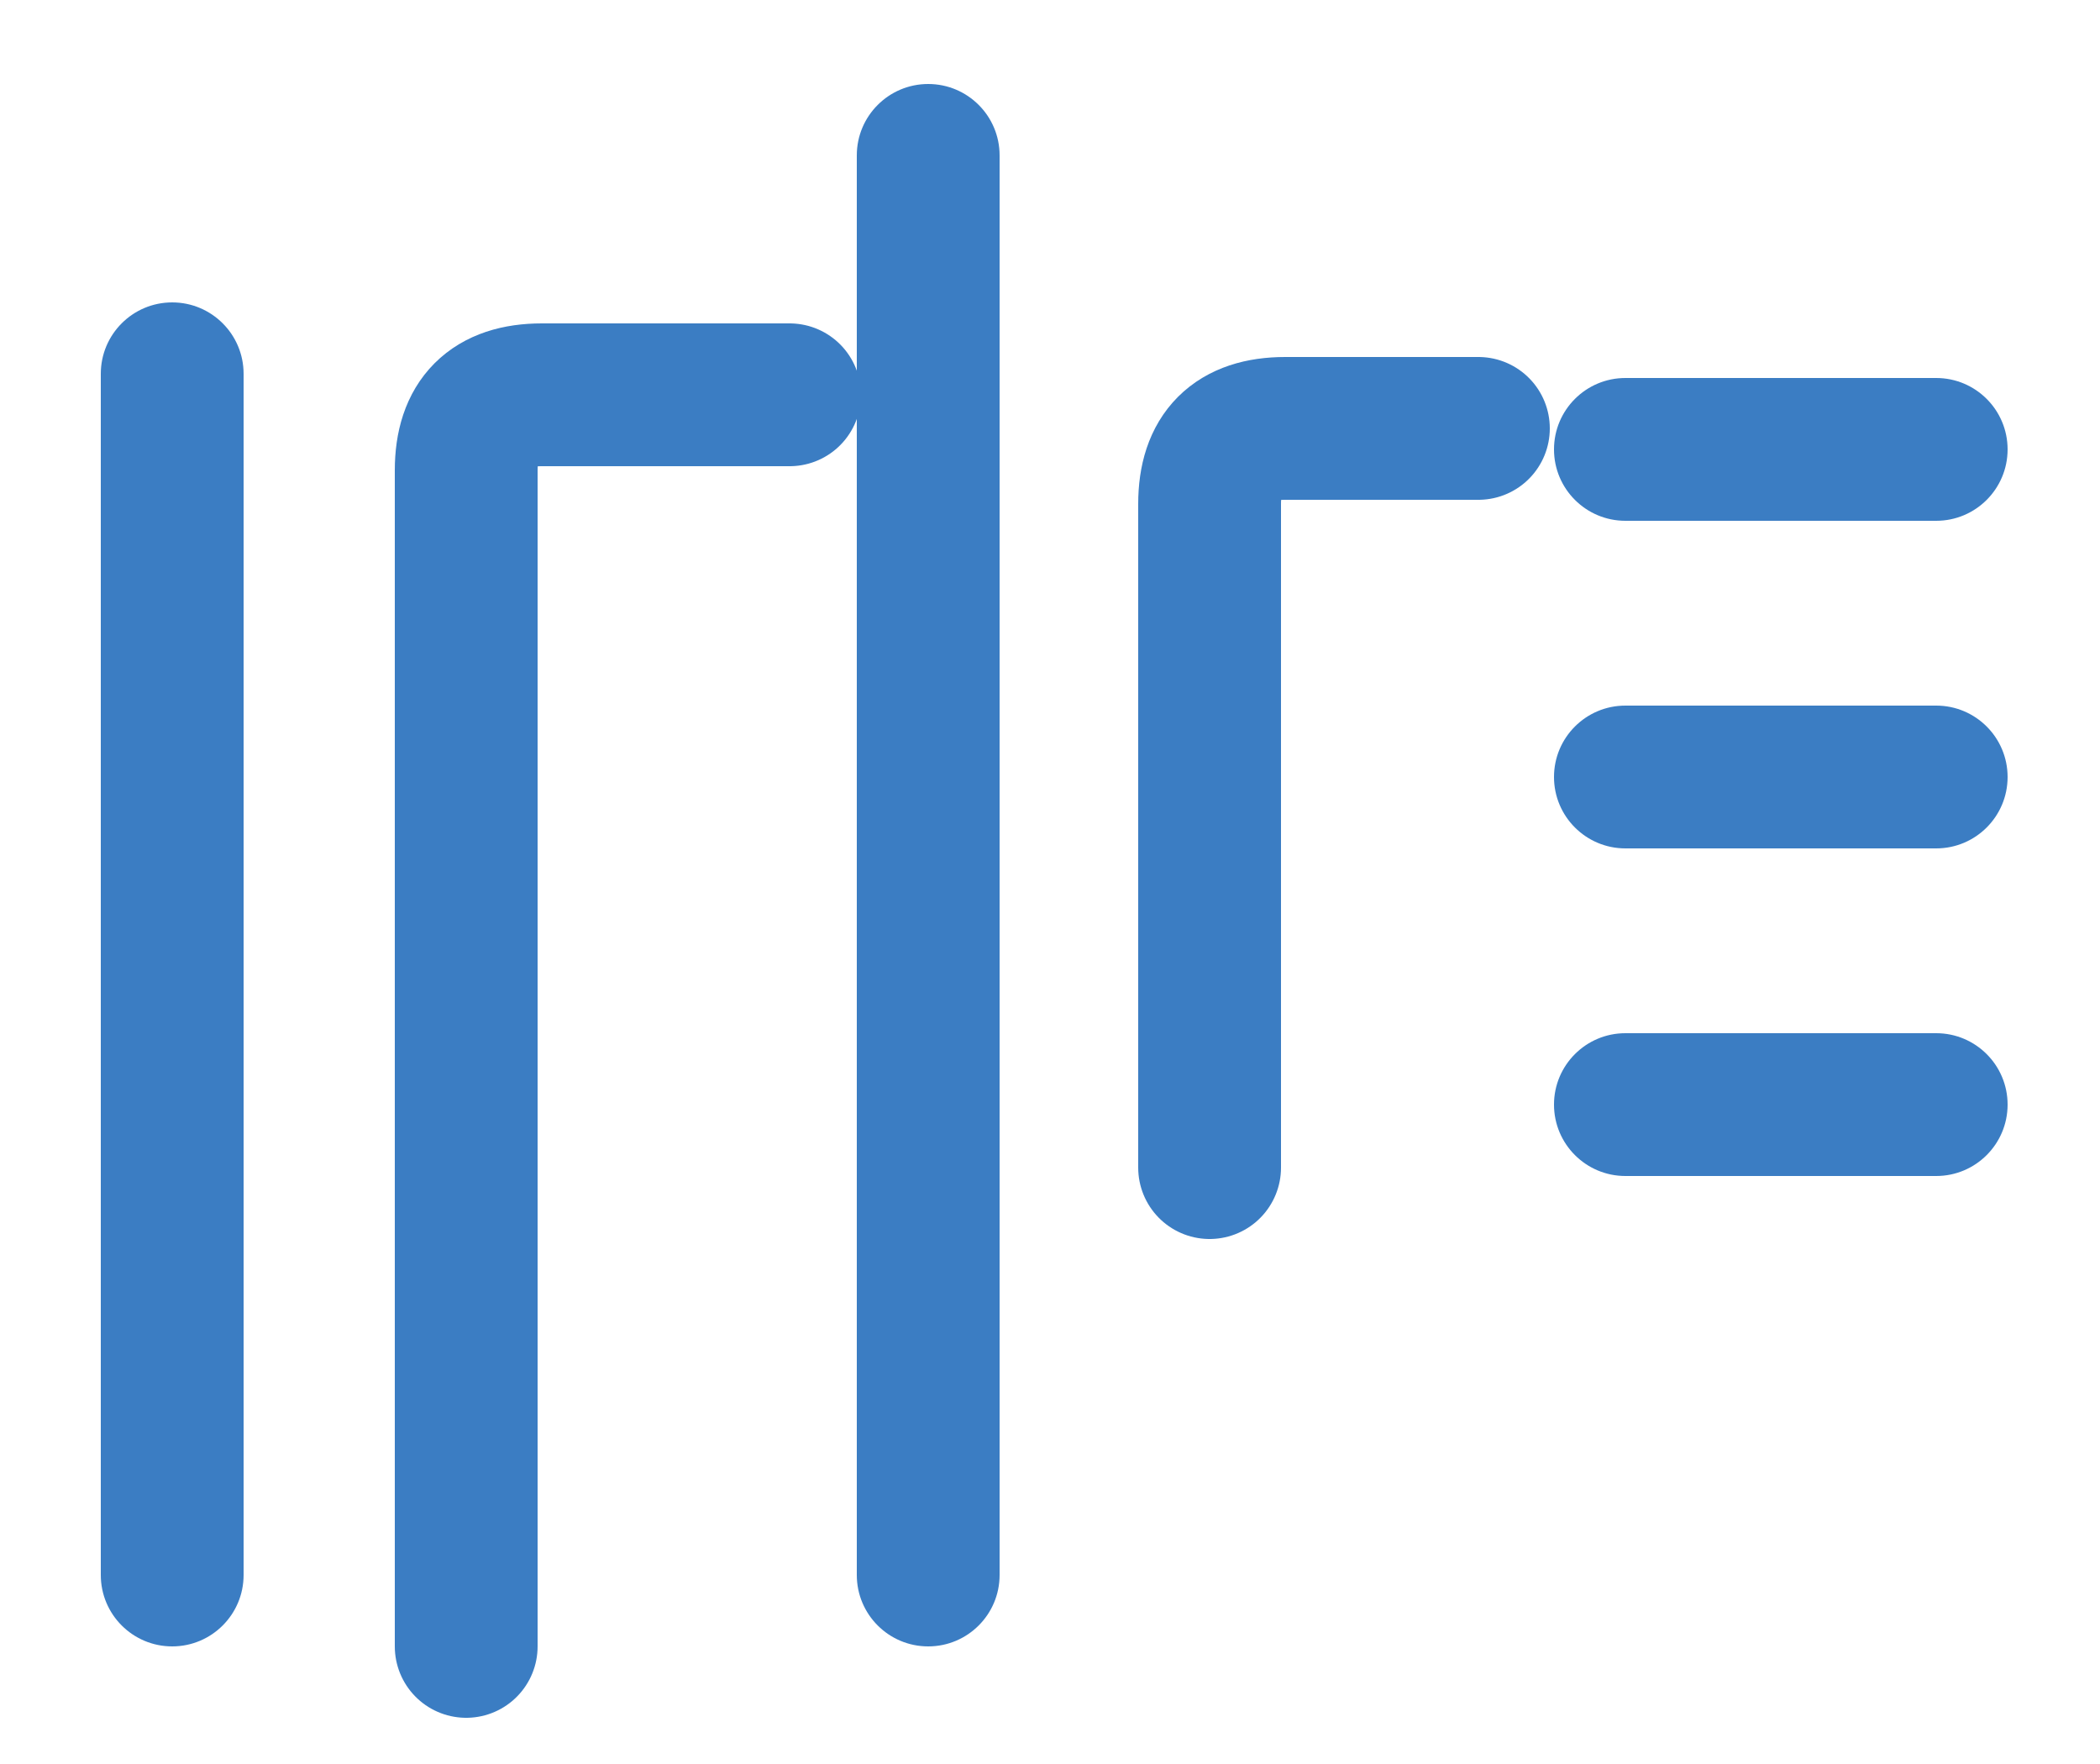
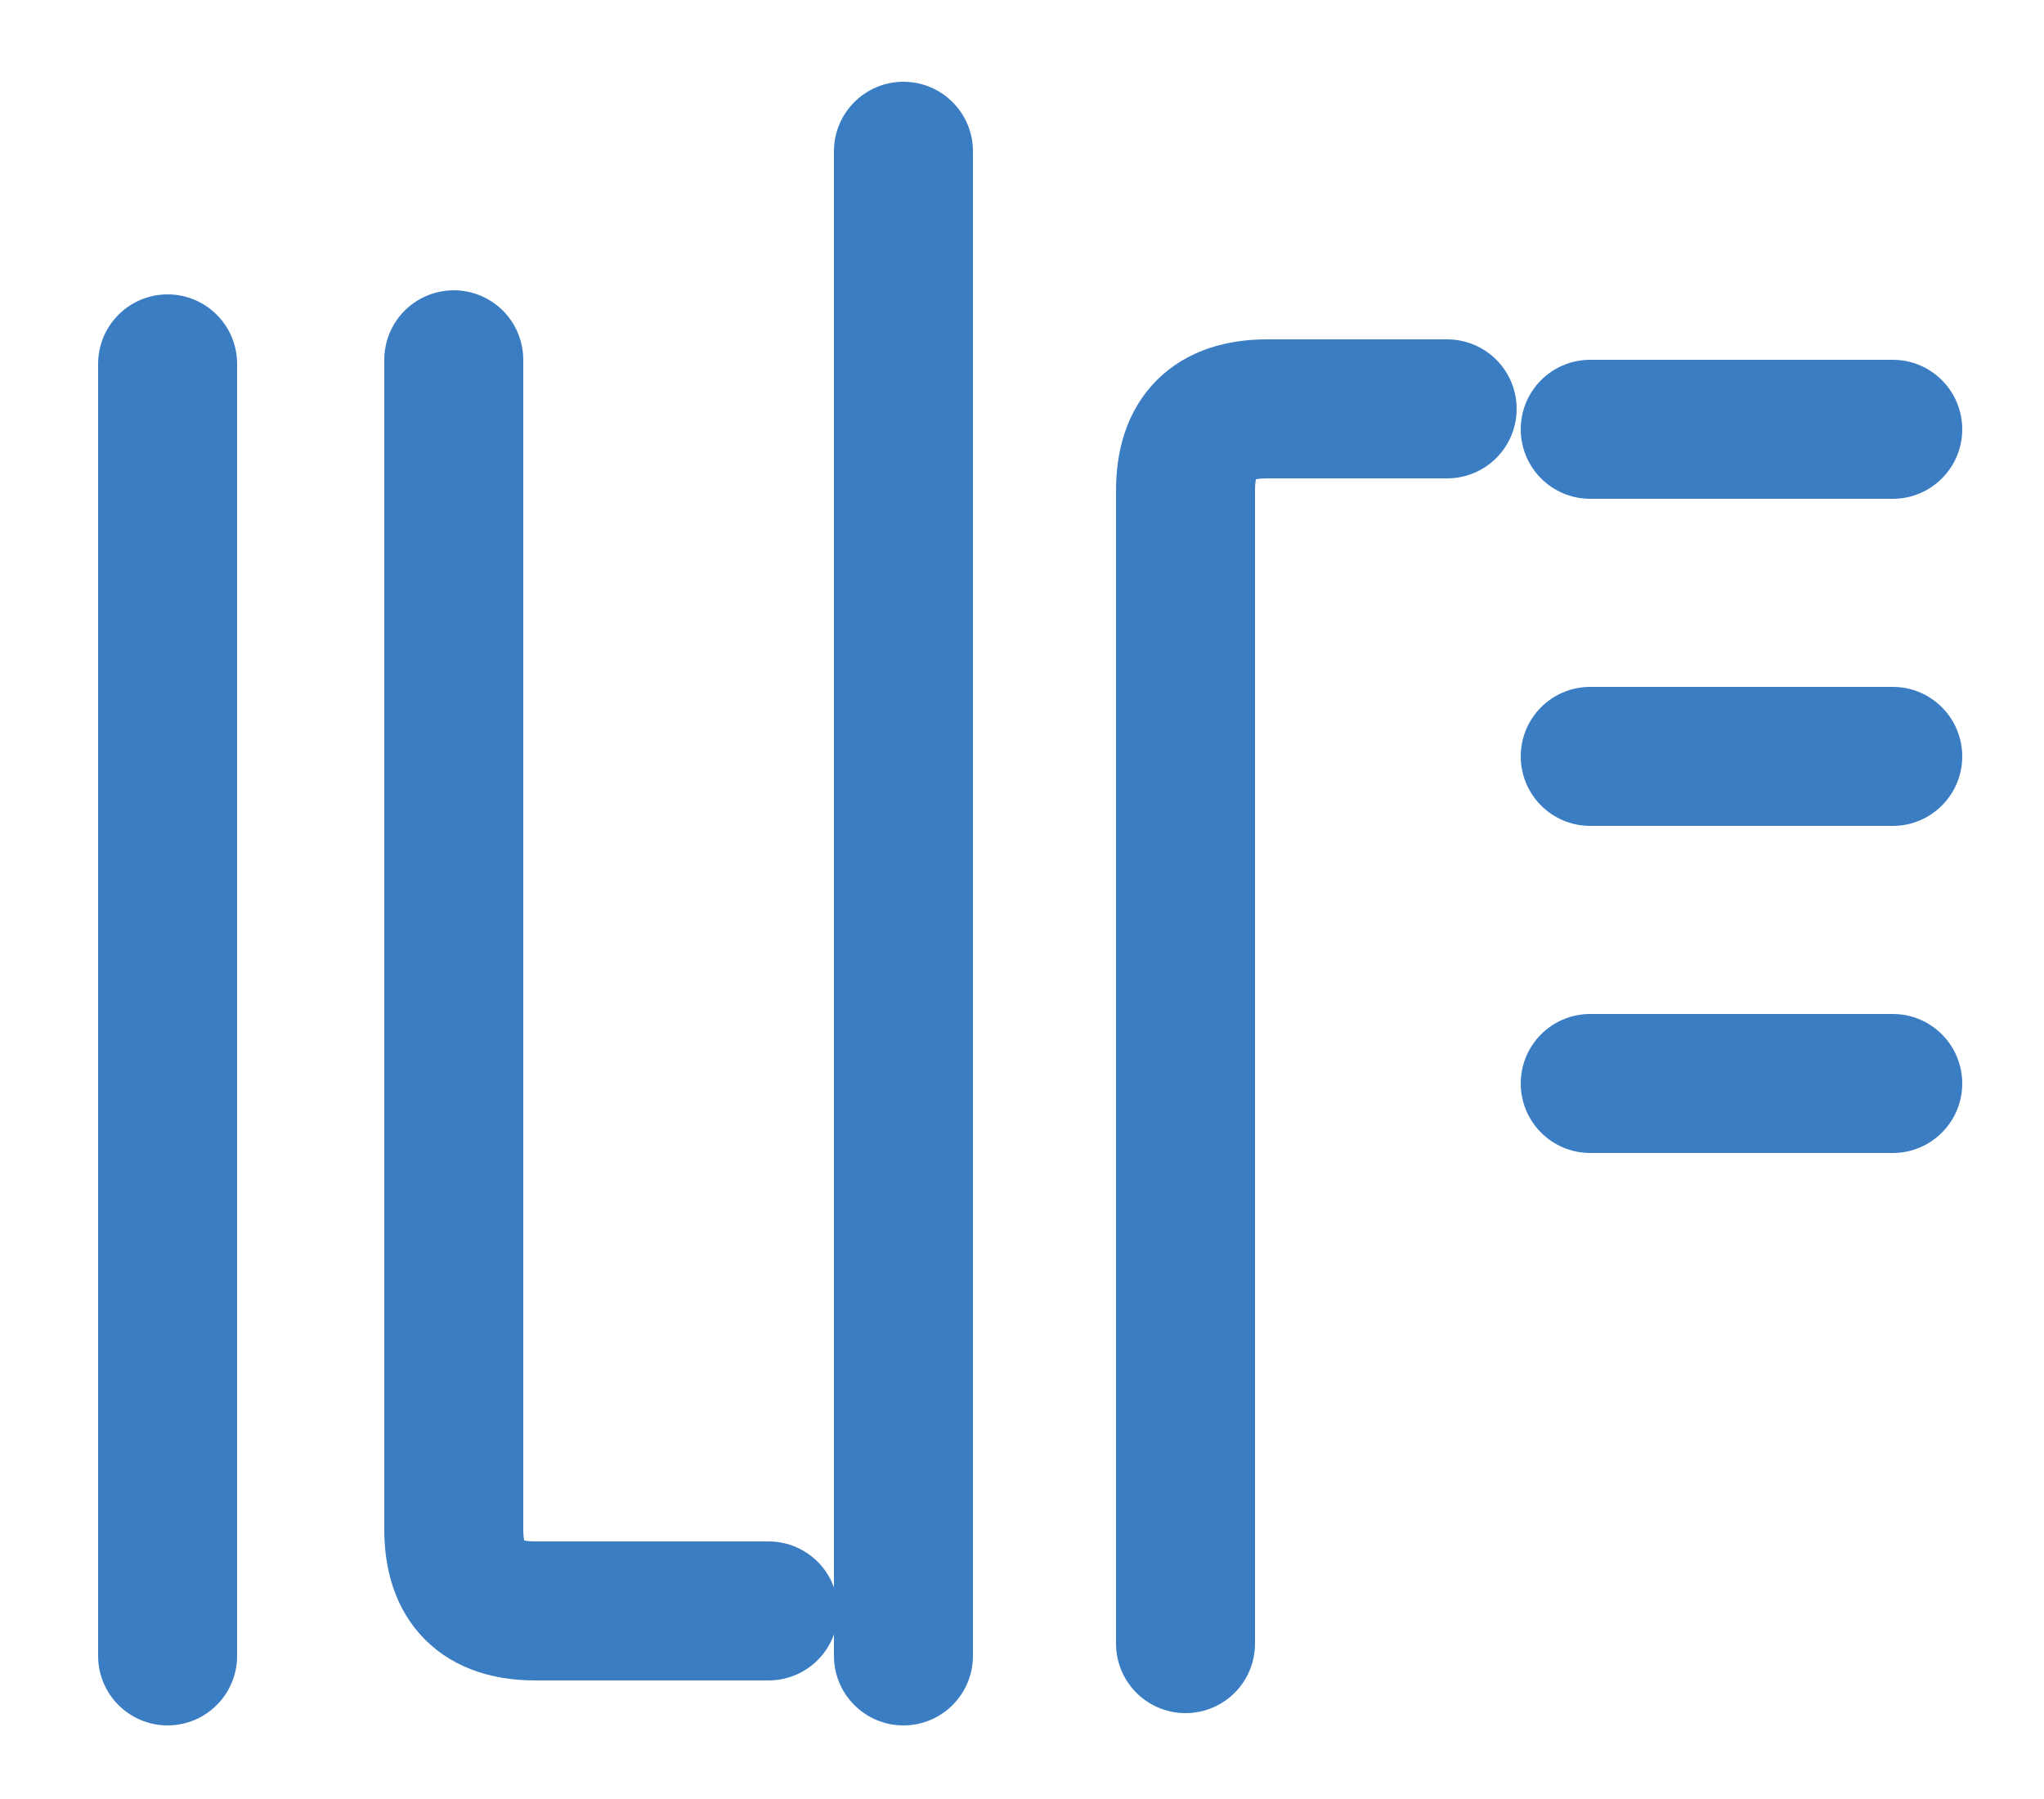
- <svg xmlns="http://www.w3.org/2000/svg" viewBox="0 0 500 420" fill="none">
-   <rect x="24" y="72" width="34" height="320" rx="17" fill="#3b7dc3" />
-   <path d="M 111 392 L 111 112 Q 111 94 129 94 L 188 94" stroke="#3b7dc3" stroke-width="34" stroke-linecap="round" />
-   <rect x="204" y="20" width="34" height="372" rx="17" fill="#3b7dc3" />
-   <path d="M 288 278 L 288 120 Q 288 102 306 102 L 352 102" stroke="#3b7dc3" stroke-width="34" stroke-linecap="round" />
-   <rect x="370" y="90" width="108" height="34" rx="17" fill="#3b7dc3" />
-   <rect x="370" y="168" width="108" height="34" rx="17" fill="#3b7dc3" />
-   <rect x="370" y="246" width="108" height="34" rx="17" fill="#3b7dc3" />
+ <svg xmlns="http://www.w3.org/2000/svg" viewBox="0 0 500 440" fill="none">
+   <rect x="24" y="72" width="34" height="350" rx="17" fill="#3b7dc3" />
+   <path d="M 111 88 L 111 374 Q 111 394 131 394 L 188 394" stroke="#3b7dc3" stroke-width="34" stroke-linecap="round" />
+   <rect x="204" y="20" width="34" height="402" rx="17" fill="#3b7dc3" />
+   <path d="M 290 402 L 290 120 Q 290 100 310 100 L 354 100" stroke="#3b7dc3" stroke-width="34" stroke-linecap="round" />
+   <rect x="372" y="88" width="108" height="34" rx="17" fill="#3b7dc3" />
+   <rect x="372" y="168" width="108" height="34" rx="17" fill="#3b7dc3" />
+   <rect x="372" y="248" width="108" height="34" rx="17" fill="#3b7dc3" />
</svg>
